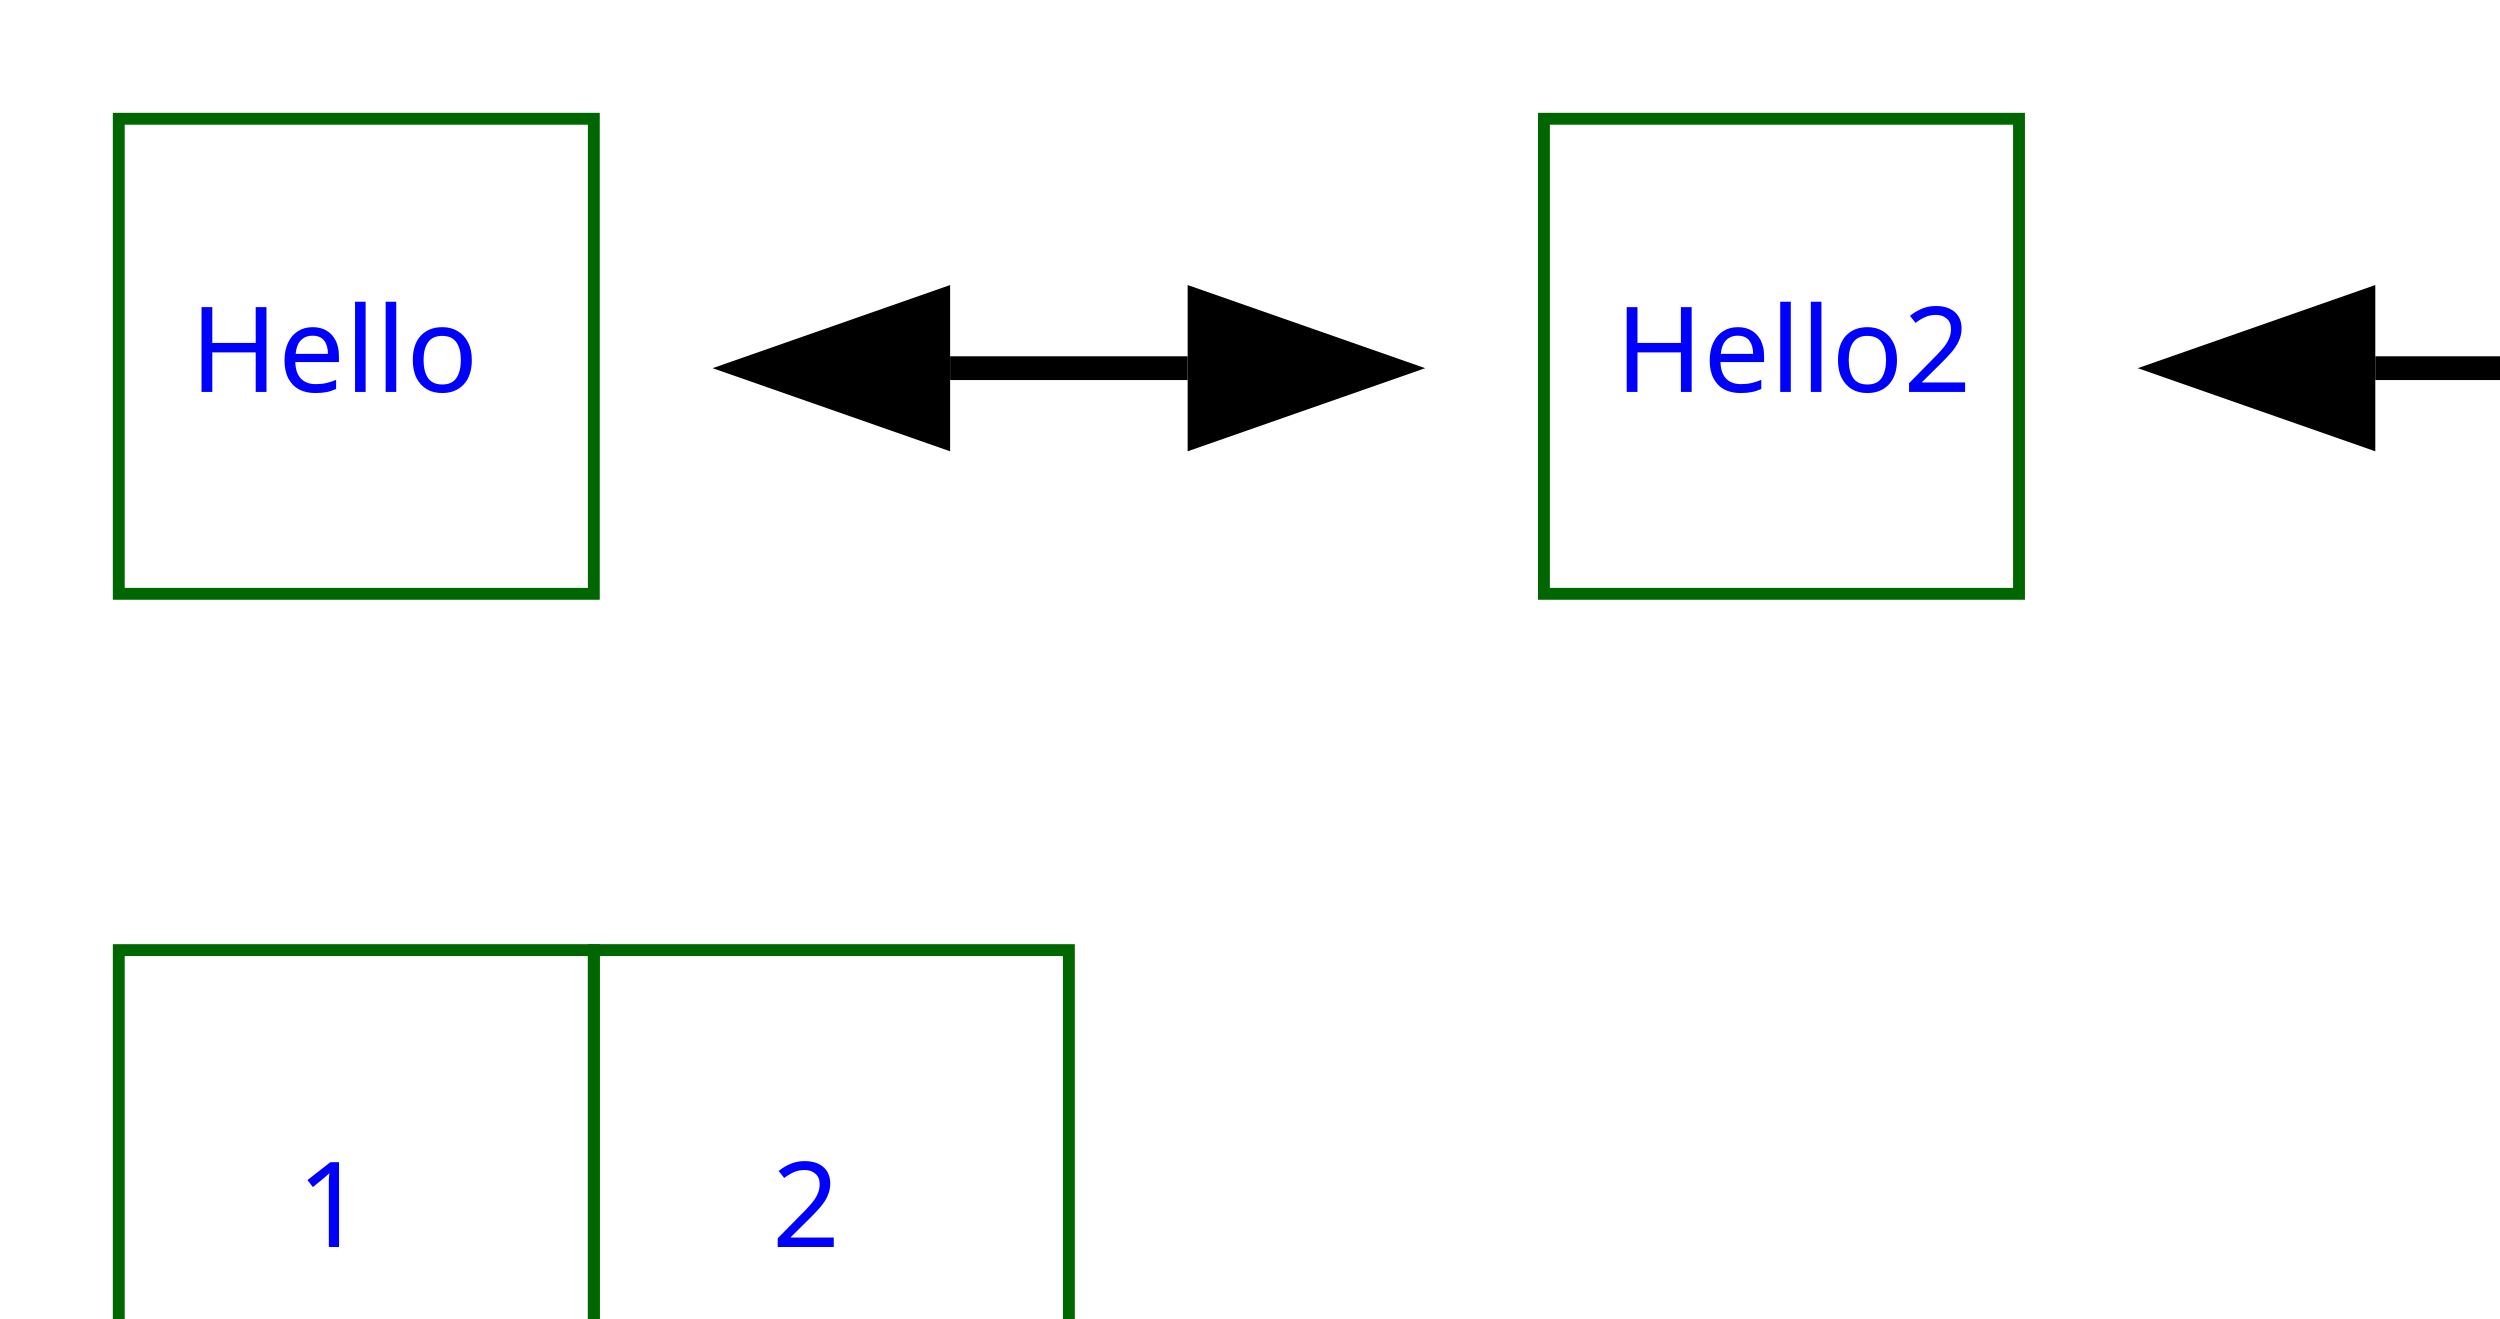
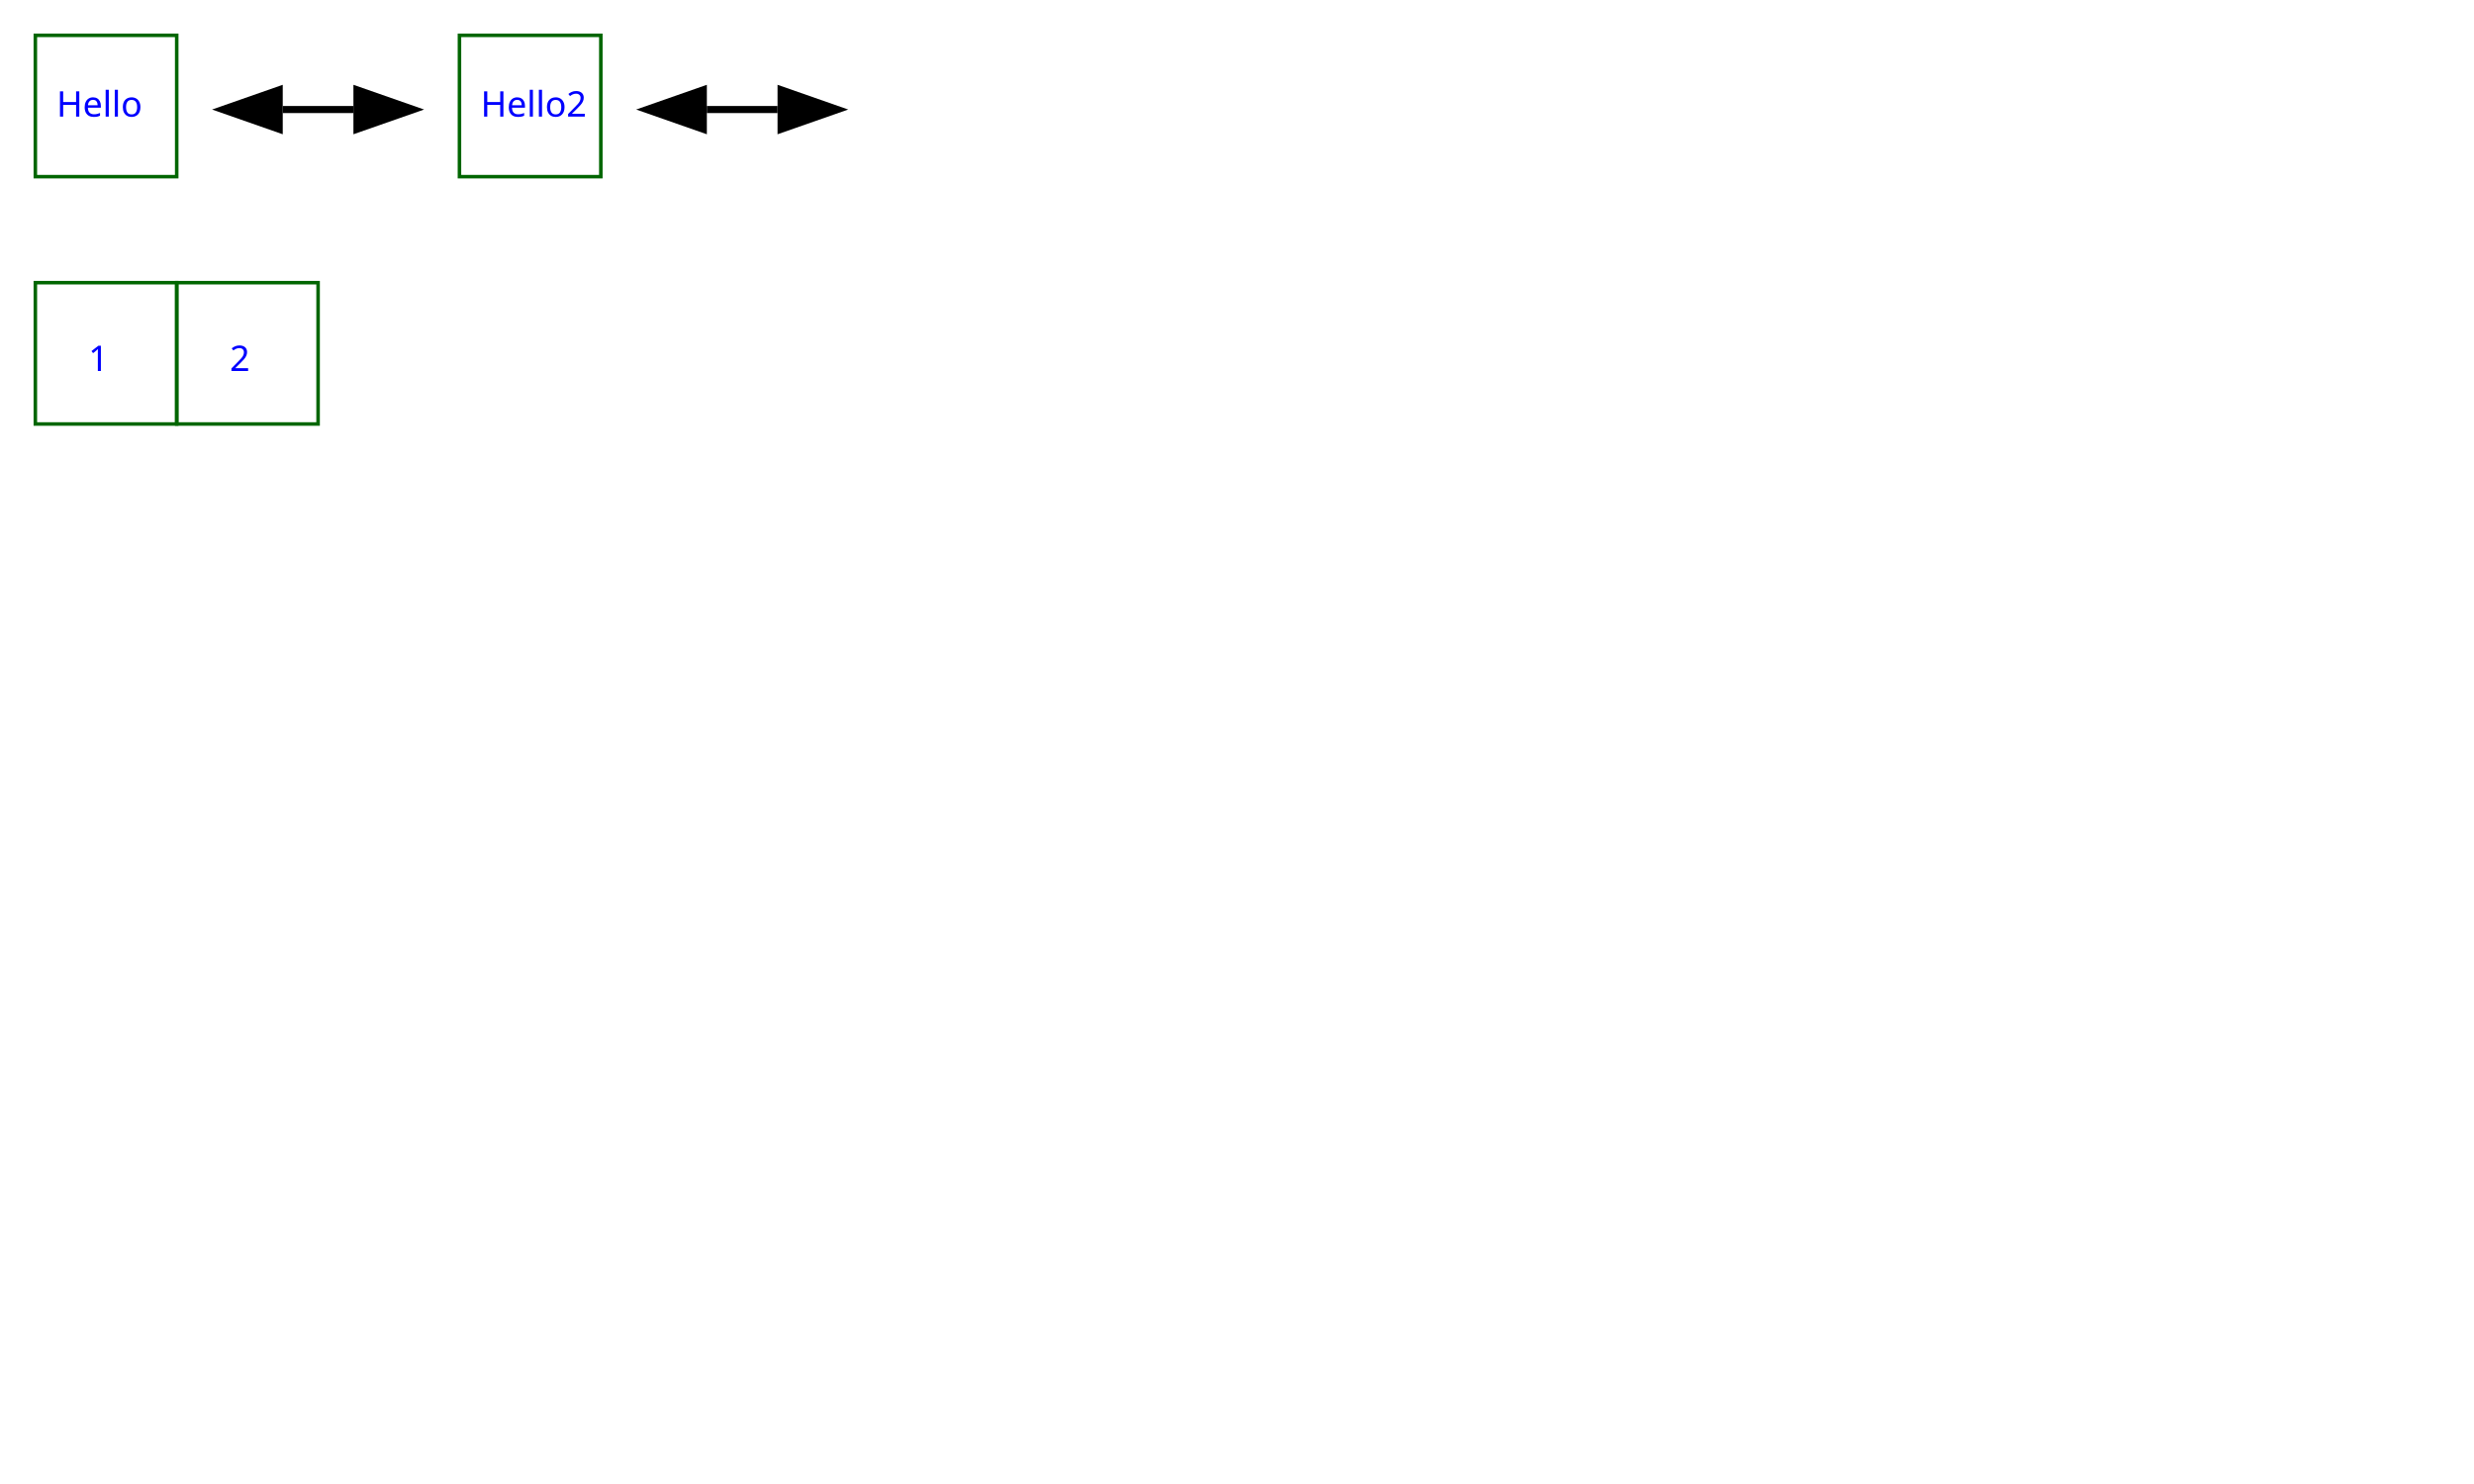
- <svg xmlns="http://www.w3.org/2000/svg">
+ <svg xmlns="http://www.w3.org/2000/svg" width="700" height="420">
  <g>
    <rect x="10" y="10" height="40" width="40" style="stroke:#006600; fill: #66000000" />
    <text x="16" y="33" font-family="Verdana" font-size="10" fill="blue">Hello</text>
  </g>
  <defs>
    <marker id="startarrow" markerWidth="10" markerHeight="7" refX="10" refY="3.5" orient="auto">
      <polygon points="10 0, 10 7, 0 3.5" fill="black" />
    </marker>
    <marker id="endarrow" markerWidth="10" markerHeight="7" refX="0" refY="3.5" orient="auto" markerUnits="strokeWidth">
      <polygon points="0 0, 10 3.5, 0 7" fill="black" />
    </marker>
  </defs>
  <line x1="80" y1="31" x2="100" y2="31" stroke="#000" stroke-width="2" marker-end="url(#endarrow)" marker-start="url(#startarrow)" />
  <g>
    <rect x="130" y="10" height="40" width="40" style="stroke:#006600; fill: #66000000" />
    <text x="136" y="33" font-family="Verdana" font-size="10" fill="blue">Hello2</text>
  </g>
  <defs>
    <marker id="startarrow2" markerWidth="10" markerHeight="7" refX="10" refY="3.5" orient="auto">
      <polygon points="10 0, 10 7, 0 3.5" fill="black" />
    </marker>
    <marker id="endarrow2" markerWidth="10" markerHeight="7" refX="0" refY="3.5" orient="auto" markerUnits="strokeWidth">
      <polygon points="0 0, 10 3.5, 0 7" fill="black" />
    </marker>
  </defs>
  <line x1="200" y1="31" x2="220" y2="31" stroke="#000" stroke-width="2" marker-end="url(#endarrow2)" marker-start="url(#startarrow2)" />
  <g>
    <rect x="10" y="80" height="40" width="40" style="stroke:#006600; fill: #66000000" />
    <text x="25" y="105" font-family="Verdana" font-size="10" fill="blue">1</text>
  </g>
  <g>
    <rect x="50" y="80" height="40" width="40" style="stroke:#006600; fill: #66000000" />
    <text x="65" y="105" font-family="Verdana" font-size="10" fill="blue">2</text>
  </g>
</svg>
